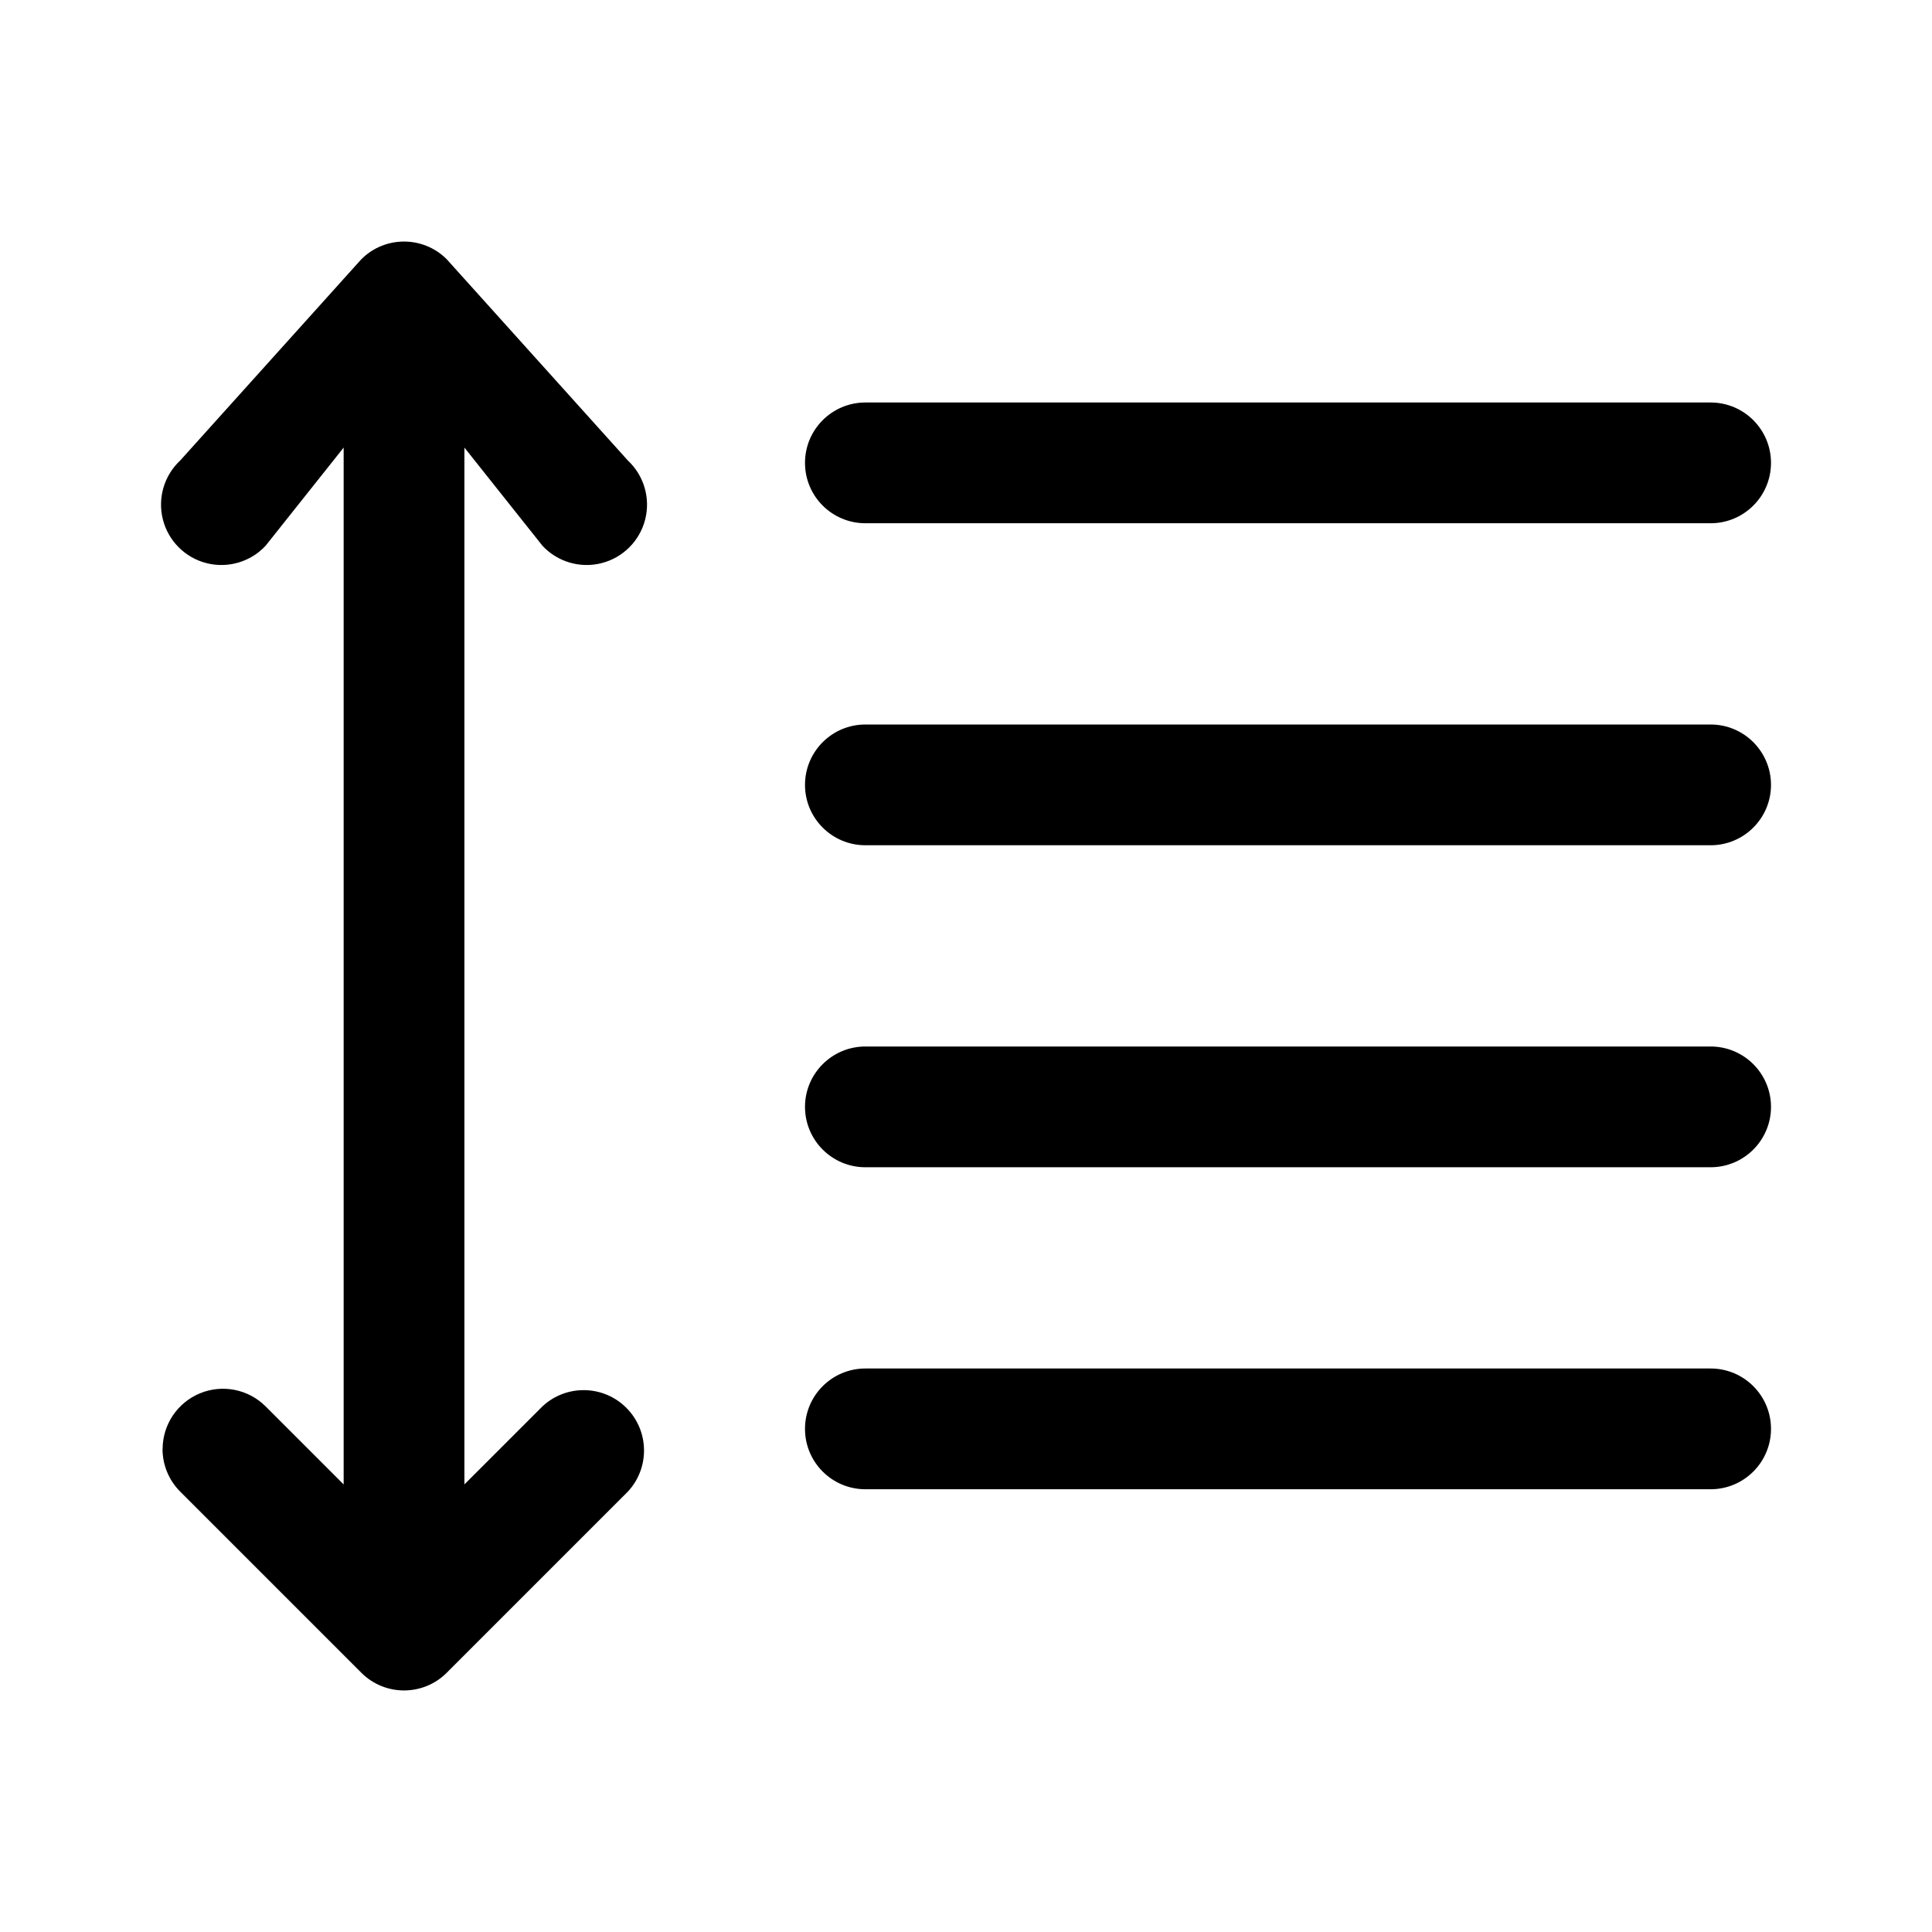
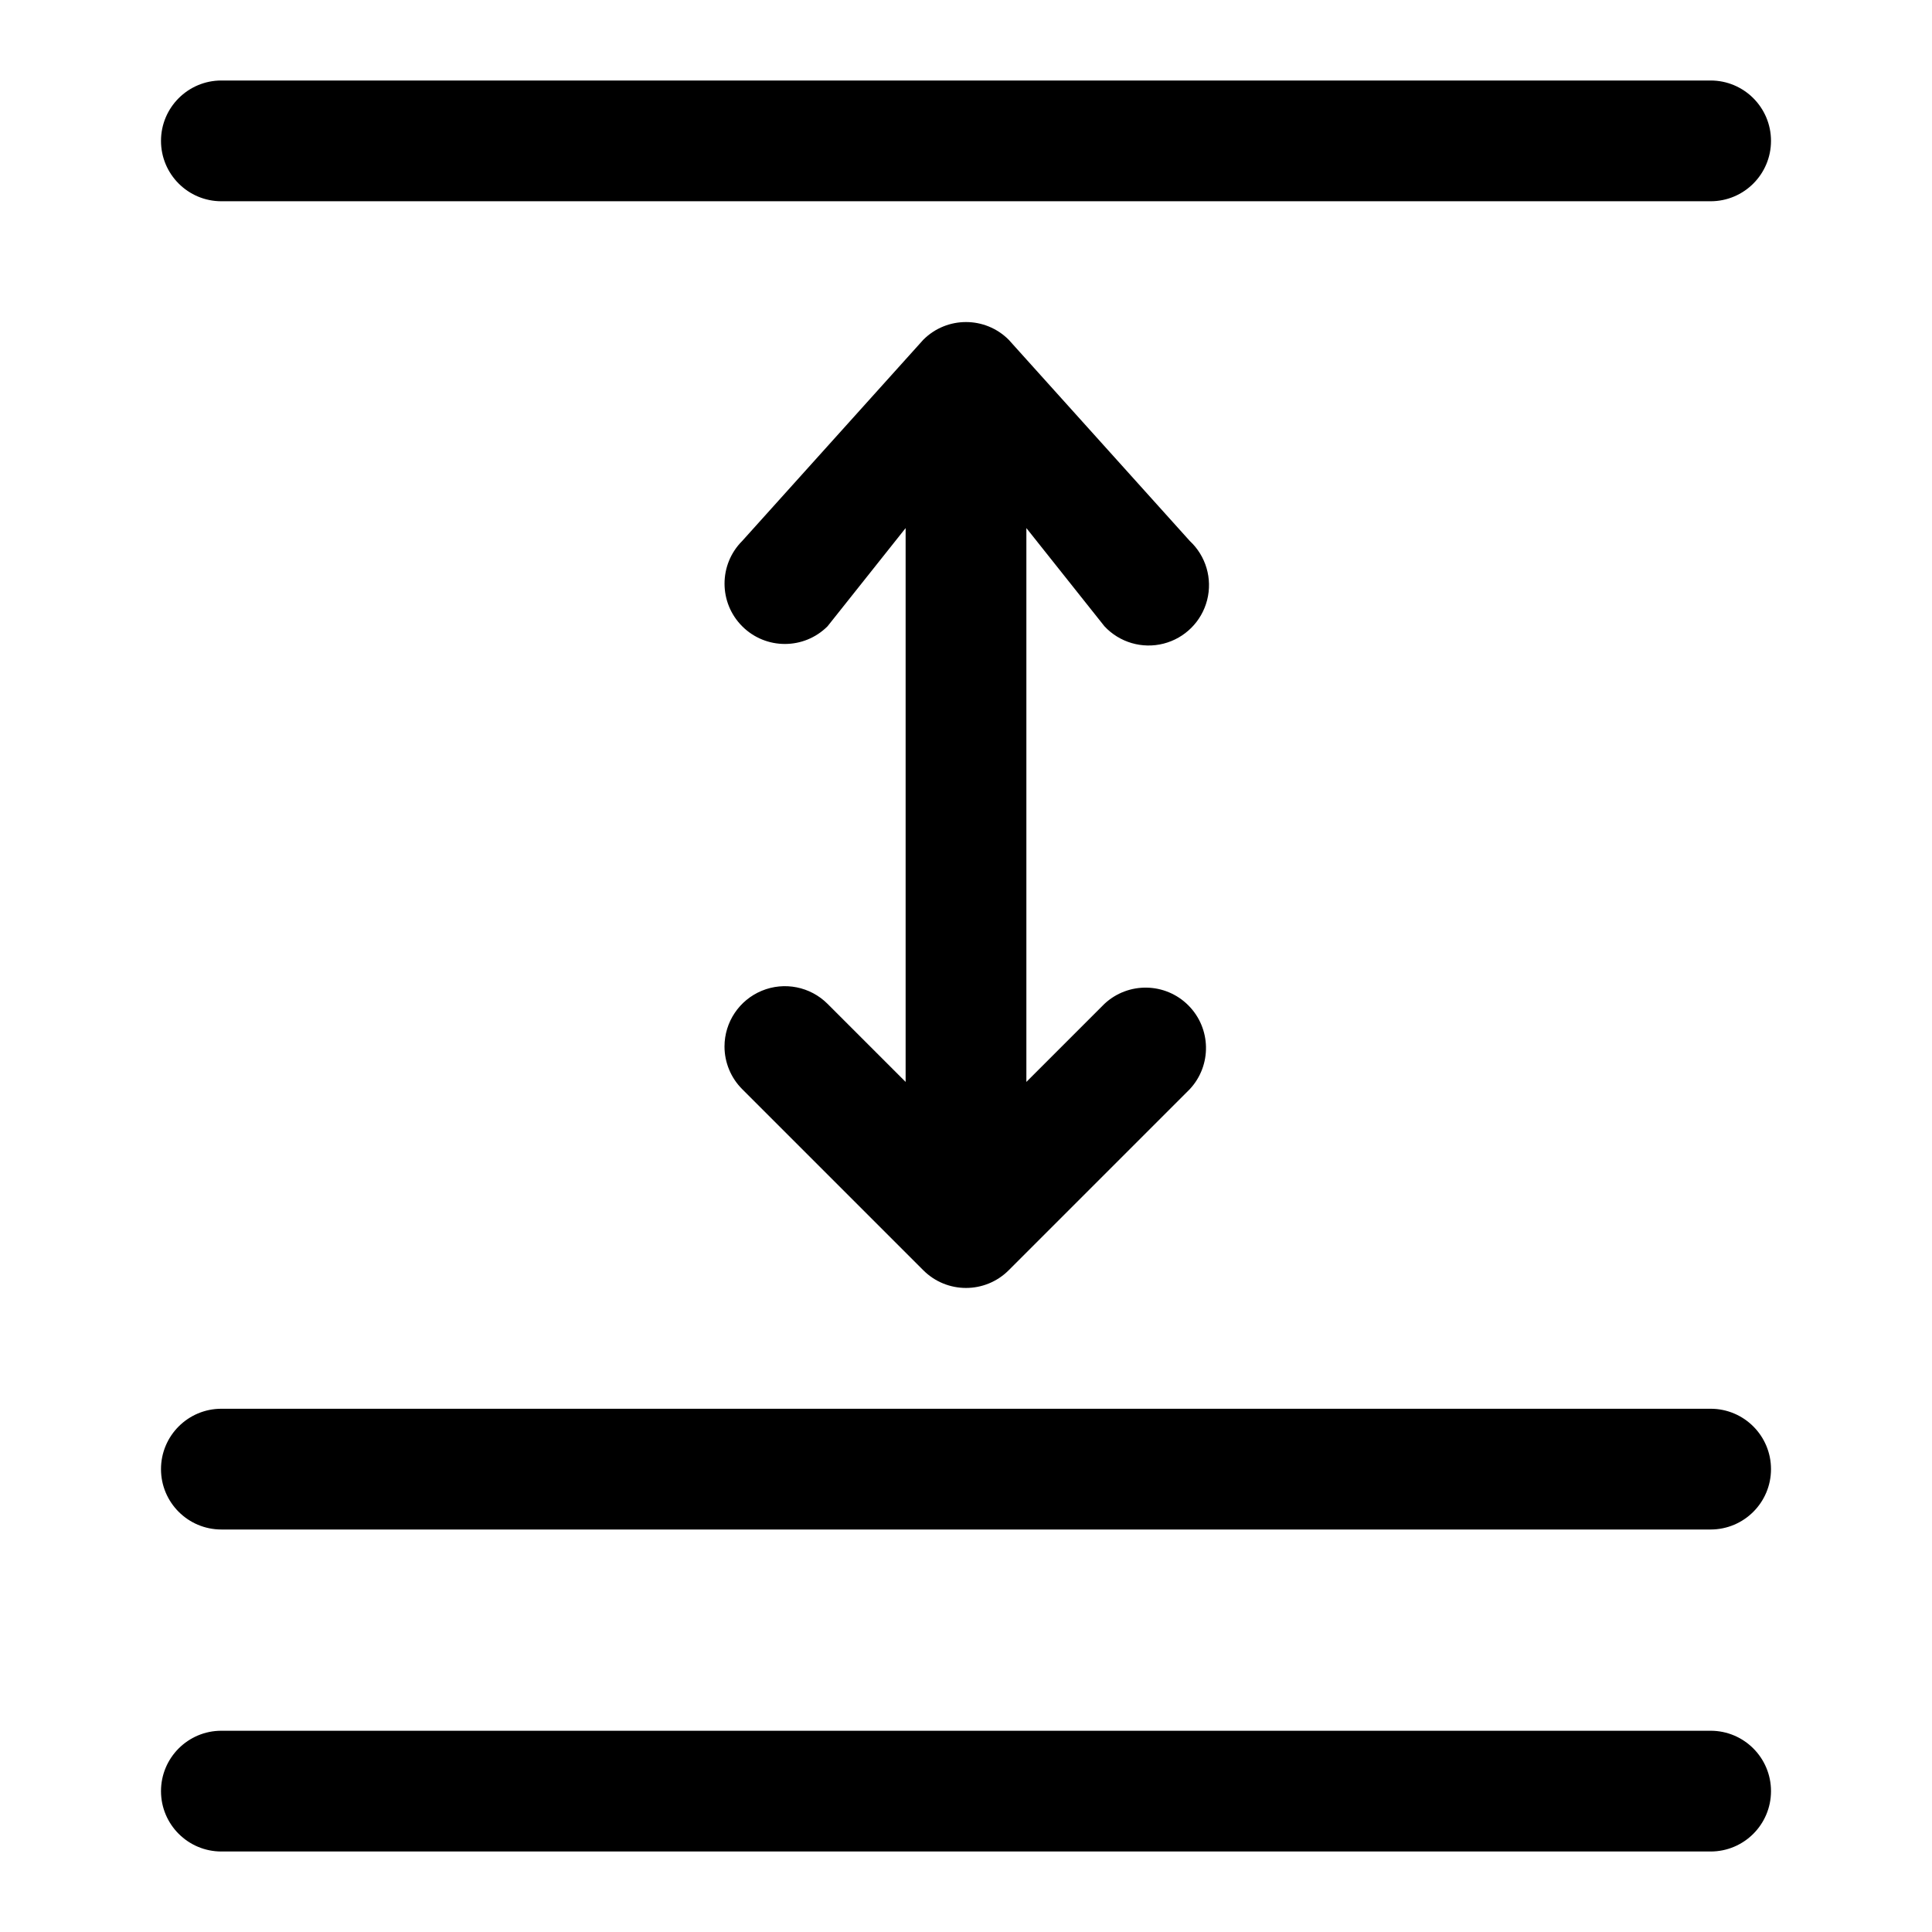
<svg xmlns="http://www.w3.org/2000/svg" width="24" height="24">
-   <path d="M2.02 18a.75.75 0 011.279-.53l.97.97V5.56l-.97 1.22a.75.75 0 11-1.06-1.06l2.25-2.5a.75.75 0 011.06 0l2.25 2.5a.75.75 0 11-1.06 1.06l-.97-1.22v12.88l.97-.97a.75.75 0 011.06 1.06l-2.25 2.25a.75.75 0 01-1.06 0l-2.25-2.25a.75.75 0 01-.22-.53zM22 5.75a.75.75 0 00-.75-.75h-10.5a.75.75 0 000 1.5h10.5a.75.75 0 00.75-.75zM21.25 9a.75.75 0 010 1.5h-10.5a.75.75 0 010-1.5h10.5zm.75 4.75a.75.75 0 00-.75-.75h-10.5a.75.75 0 000 1.5h10.5a.75.75 0 00.75-.75zM21.25 17a.75.75 0 010 1.5h-10.5a.75.75 0 010-1.5h10.5z" />
+   <path d="M22 1.75a.75.75 0 00-.75-.75H2.75a.75.75 0 100 1.5h18.5a.75.75 0 00.75-.75zm-.75 19.75a.75.75 0 010 1.5H2.75a.75.75 0 010-1.5h18.5zm.75-3.25a.75.75 0 00-.75-.75H2.75a.75.75 0 000 1.5h18.5a.75.75 0 00.75-.75zM9 13a.75.75 0 011.28-.53l.97.97V6.56l-.97 1.22a.749.749 0 11-1.06-1.06l2.25-2.5a.75.75 0 011.06 0l2.25 2.5a.75.75 0 11-1.06 1.06l-.97-1.22v6.88l.97-.97a.75.75 0 011.06 1.06l-2.25 2.25a.75.75 0 01-1.06 0l-2.25-2.25A.75.75 0 019 13z" />
</svg>
